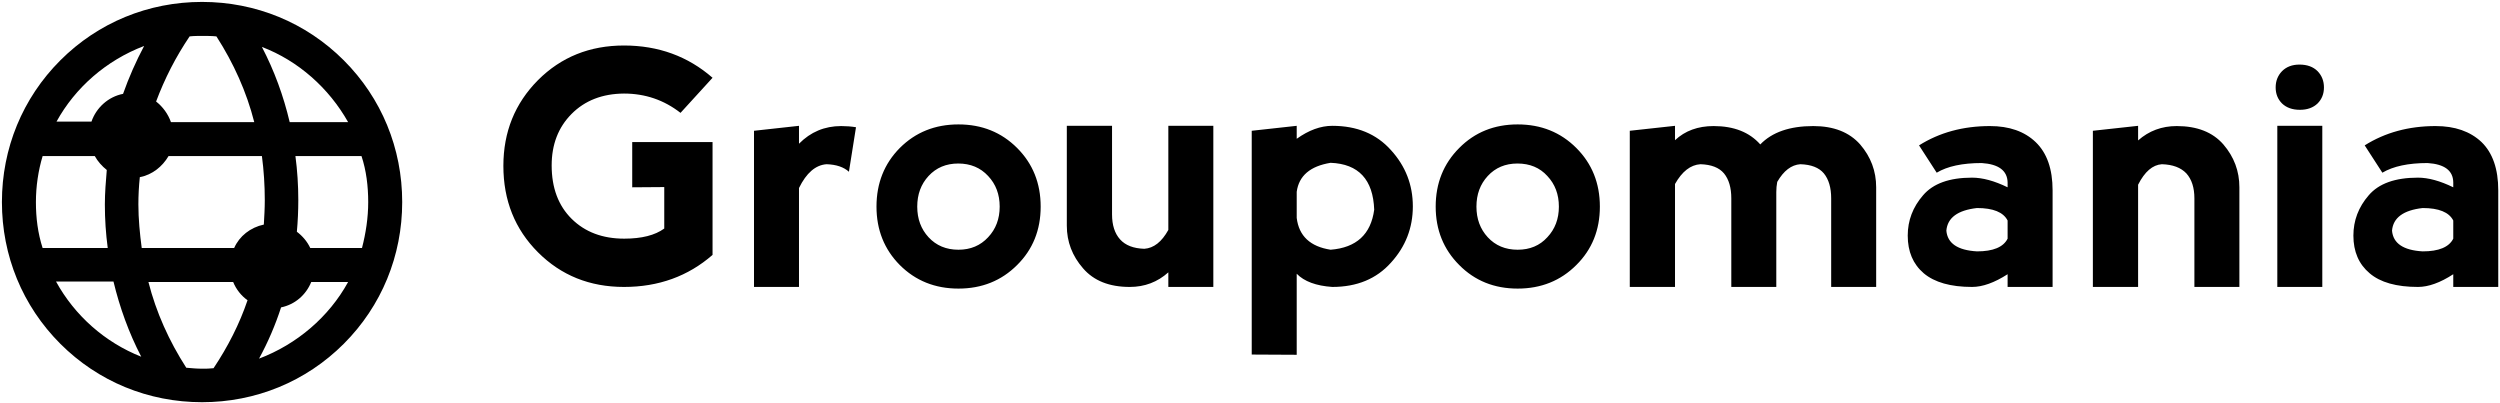
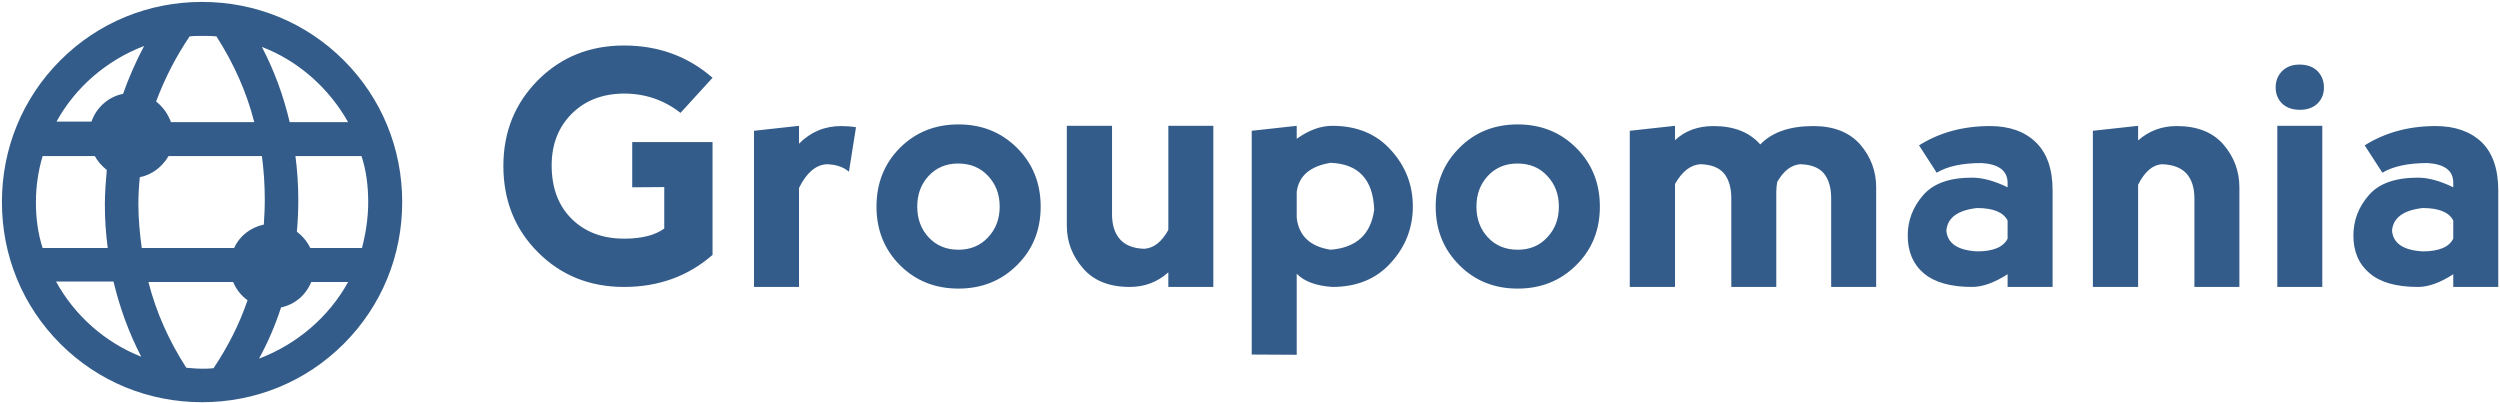
<svg xmlns="http://www.w3.org/2000/svg" data-v-5f19e91b="" width="485" height="78" viewBox="0 0 485 78">
-   <g data-v-5f19e91b="" id="35fa3215-a46c-2dc7-0ca7-44149903aade" fill="black" transform="matrix(4.569688,0,0,4.569688,96.32992,-2.231069)">
+   <g data-v-5f19e91b="" id="35fa3215-a46c-2dc7-0ca7-44149903aade" fill="#335c8a" transform="matrix(4.569688,0,0,4.569688,96.32992,-2.231069)">
    <path d="M5.41 12.67L5.41 12.67Q3.23 12.67 1.76 11.20L1.76 11.20L1.76 11.20Q0.29 9.73 0.29 7.53L0.29 7.53L0.29 7.53Q0.29 5.37 1.76 3.89L1.76 3.89L1.76 3.89Q3.23 2.42 5.41 2.42L5.41 2.42L5.41 2.42Q7.60 2.42 9.17 3.79L9.17 3.79L7.81 5.28L7.81 5.28Q6.76 4.46 5.41 4.46L5.41 4.46L5.41 4.46Q4.03 4.47 3.18 5.33L3.18 5.33L3.18 5.33Q2.34 6.18 2.34 7.51L2.34 7.51L2.34 7.51Q2.34 8.94 3.19 9.78L3.19 9.78L3.19 9.78Q4.04 10.62 5.42 10.62L5.42 10.62L5.42 10.62Q6.53 10.62 7.12 10.19L7.12 10.19L7.12 8.43L5.76 8.44L5.76 6.52L9.17 6.52L9.17 11.31L9.17 11.31Q7.61 12.67 5.41 12.67L5.41 12.67ZM12.84 5.83L12.84 6.59L12.84 6.59Q13.58 5.84 14.63 5.84L14.63 5.84L14.63 5.84Q14.96 5.84 15.26 5.89L15.26 5.89L14.96 7.78L14.96 7.78Q14.63 7.48 14.01 7.46L14.01 7.46L14.01 7.46Q13.31 7.51 12.84 8.47L12.84 8.47L12.84 12.67L10.93 12.67L10.93 6.04L12.84 5.83ZM19.61 12.74L19.61 12.74Q18.12 12.74 17.12 11.74L17.12 11.74L17.12 11.74Q16.13 10.74 16.13 9.26L16.13 9.26L16.13 9.26Q16.13 7.77 17.12 6.77L17.12 6.77L17.12 6.77Q18.12 5.77 19.61 5.77L19.61 5.77L19.61 5.77Q21.10 5.77 22.10 6.77L22.10 6.77L22.10 6.77Q23.10 7.77 23.10 9.26L23.10 9.26L23.10 9.26Q23.10 10.75 22.10 11.74L22.10 11.74L22.10 11.74Q21.10 12.74 19.61 12.74L19.61 12.74ZM19.61 11.09L19.61 11.09L19.61 11.09Q20.38 11.09 20.87 10.56L20.87 10.56L20.87 10.56Q21.36 10.04 21.36 9.26L21.36 9.26L21.36 9.26Q21.36 8.48 20.87 7.96L20.87 7.96L20.87 7.96Q20.38 7.43 19.60 7.43L19.60 7.43L19.60 7.43Q18.83 7.43 18.34 7.96L18.34 7.96L18.34 7.96Q17.86 8.48 17.86 9.26L17.86 9.26L17.86 9.26Q17.86 10.04 18.34 10.56L18.34 10.56L18.34 10.56Q18.83 11.09 19.61 11.09ZM28.52 10.25L28.52 10.25L28.52 5.83L30.43 5.83L30.43 12.67L28.52 12.67L28.52 12.05L28.52 12.05Q27.83 12.67 26.88 12.67L26.88 12.67L26.88 12.67Q25.58 12.67 24.90 11.88L24.90 11.88L24.90 11.88Q24.21 11.09 24.21 10.07L24.21 10.07L24.21 5.83L26.13 5.83L26.13 9.59L26.13 9.59Q26.13 10.27 26.47 10.65L26.47 10.65L26.47 10.65Q26.81 11.03 27.50 11.05L27.50 11.05L27.50 11.05Q28.10 11.01 28.52 10.25ZM33.97 15.55L32.06 15.54L32.06 6.04L33.97 5.83L33.97 6.38L33.97 6.38Q34.74 5.83 35.48 5.83L35.48 5.83L35.48 5.83Q37.05 5.83 37.97 6.86L37.97 6.86L37.97 6.86Q38.90 7.88 38.90 9.25L38.90 9.25L38.90 9.25Q38.90 10.62 37.97 11.64L37.97 11.64L37.97 11.64Q37.05 12.67 35.48 12.67L35.48 12.67L35.48 12.67Q34.45 12.60 33.97 12.11L33.97 12.11L33.97 15.55ZM33.97 8.63L33.97 8.63L33.97 9.74L33.97 9.74Q34.11 10.89 35.41 11.09L35.41 11.09L35.41 11.09Q37.05 10.96 37.26 9.39L37.26 9.39L37.26 9.39Q37.19 7.47 35.41 7.40L35.41 7.40L35.41 7.40Q34.11 7.61 33.97 8.63ZM43.35 12.74L43.35 12.74Q41.86 12.74 40.87 11.74L40.87 11.74L40.87 11.74Q39.87 10.74 39.87 9.26L39.87 9.26L39.87 9.26Q39.87 7.77 40.87 6.77L40.87 6.77L40.87 6.77Q41.86 5.77 43.35 5.77L43.35 5.77L43.35 5.77Q44.84 5.77 45.84 6.77L45.84 6.77L45.84 6.77Q46.84 7.77 46.84 9.26L46.84 9.26L46.84 9.26Q46.84 10.75 45.84 11.74L45.84 11.74L45.84 11.74Q44.84 12.74 43.35 12.74L43.35 12.74ZM43.35 11.09L43.35 11.09L43.35 11.09Q44.13 11.09 44.61 10.56L44.61 10.56L44.61 10.56Q45.10 10.04 45.10 9.26L45.10 9.26L45.10 9.26Q45.10 8.48 44.61 7.96L44.61 7.96L44.61 7.96Q44.13 7.43 43.34 7.43L43.34 7.43L43.34 7.43Q42.57 7.43 42.08 7.96L42.08 7.96L42.08 7.96Q41.60 8.48 41.60 9.26L41.60 9.26L41.60 9.26Q41.60 10.04 42.08 10.56L42.08 10.56L42.08 10.56Q42.57 11.09 43.35 11.09ZM50.03 8.30L50.03 8.30L50.03 12.67L48.11 12.67L48.11 6.04L50.03 5.83L50.03 6.44L50.03 6.44Q50.67 5.84 51.67 5.84L51.67 5.84L51.67 5.84Q52.96 5.84 53.65 6.62L53.65 6.62L53.65 6.62Q54.40 5.84 55.90 5.84L55.90 5.84L55.90 5.84Q57.20 5.84 57.89 6.62L57.89 6.62L57.89 6.62Q58.57 7.41 58.57 8.44L58.57 8.44L58.57 12.67L56.66 12.67L56.66 8.91L56.66 8.91Q56.66 8.23 56.35 7.85L56.35 7.85L56.35 7.85Q56.04 7.48 55.35 7.46L55.35 7.46L55.35 7.46Q54.78 7.50 54.37 8.21L54.37 8.21L54.37 8.21Q54.33 8.42 54.33 8.64L54.33 8.64L54.33 12.67L52.42 12.67L52.42 8.91L52.42 8.91Q52.42 8.23 52.11 7.85L52.11 7.85L52.11 7.85Q51.80 7.48 51.11 7.46L51.11 7.46L51.11 7.46Q50.48 7.50 50.03 8.30ZM61.14 7.82L60.39 6.66L60.39 6.66Q61.69 5.84 63.40 5.84L63.40 5.84L63.40 5.84Q64.63 5.84 65.34 6.52L65.34 6.52L65.34 6.52Q66.06 7.21 66.06 8.57L66.06 8.57L66.06 12.67L64.15 12.67L64.15 12.13L64.15 12.13Q63.31 12.67 62.64 12.67L62.64 12.67L62.64 12.67Q61.28 12.67 60.59 12.09L60.59 12.09L60.59 12.09Q59.91 11.51 59.91 10.49L59.91 10.49L59.91 10.49Q59.91 9.53 60.56 8.78L60.56 8.78L60.56 8.78Q61.20 8.03 62.64 8.03L62.64 8.03L62.64 8.03Q63.31 8.03 64.15 8.44L64.15 8.44L64.15 8.23L64.15 8.23Q64.13 7.48 63.05 7.41L63.05 7.41L63.05 7.41Q61.82 7.41 61.14 7.82L61.14 7.82ZM64.15 10.62L64.15 10.62L64.15 9.85L64.15 9.85Q63.88 9.32 62.85 9.32L62.85 9.32L62.85 9.32Q61.62 9.46 61.55 10.28L61.55 10.28L61.55 10.28Q61.62 11.09 62.85 11.16L62.85 11.16L62.85 11.16Q63.88 11.16 64.15 10.62ZM69.69 8.33L69.69 8.33L69.69 12.67L67.77 12.67L67.77 6.04L69.69 5.83L69.69 6.45L69.69 6.45Q70.38 5.84 71.33 5.84L71.33 5.84L71.33 5.84Q72.63 5.84 73.31 6.62L73.31 6.62L73.31 6.62Q73.99 7.41 73.99 8.44L73.99 8.44L73.99 12.67L72.08 12.67L72.08 8.91L72.08 8.91Q72.08 8.23 71.74 7.85L71.74 7.85L71.74 7.85Q71.39 7.48 70.70 7.46L70.70 7.46L70.70 7.46Q70.11 7.50 69.69 8.33ZM77.51 12.67L75.60 12.67L75.60 5.83L77.51 5.83L77.51 12.67ZM75.53 4.20L75.53 4.20L75.53 4.20Q75.53 4.61 75.80 4.88L75.80 4.88L75.80 4.88Q76.08 5.15 76.56 5.15L76.56 5.15L76.56 5.15Q77.03 5.15 77.31 4.88L77.31 4.88L77.31 4.88Q77.58 4.61 77.58 4.20L77.58 4.20L77.58 4.20Q77.58 3.79 77.31 3.51L77.31 3.51L77.31 3.51Q77.03 3.23 76.54 3.23L76.54 3.23L76.54 3.23Q76.08 3.23 75.80 3.51L75.80 3.51L75.80 3.51Q75.53 3.79 75.53 4.20ZM80.06 7.82L79.31 6.66L79.31 6.66Q80.61 5.84 82.32 5.84L82.32 5.84L82.32 5.84Q83.55 5.84 84.27 6.52L84.27 6.52L84.27 6.52Q84.98 7.21 84.98 8.57L84.98 8.57L84.98 12.67L83.07 12.67L83.07 12.13L83.07 12.13Q82.24 12.67 81.57 12.67L81.57 12.67L81.57 12.67Q80.20 12.67 79.52 12.09L79.52 12.09L79.52 12.09Q78.83 11.51 78.83 10.49L78.83 10.49L78.83 10.49Q78.83 9.53 79.48 8.78L79.48 8.78L79.48 8.78Q80.12 8.03 81.57 8.03L81.57 8.03L81.57 8.03Q82.23 8.03 83.07 8.44L83.07 8.44L83.07 8.23L83.07 8.23Q83.06 7.48 81.98 7.41L81.98 7.41L81.98 7.41Q80.75 7.41 80.06 7.82L80.06 7.82ZM83.07 10.62L83.07 10.62L83.07 9.85L83.07 9.85Q82.80 9.32 81.77 9.32L81.77 9.32L81.77 9.32Q80.54 9.46 80.47 10.28L80.47 10.28L80.47 10.28Q80.54 11.09 81.77 11.16L81.77 11.16L81.77 11.16Q82.80 11.16 83.07 10.62Z" />
  </g>
-   <g data-v-5f19e91b="" id="c3a0a99d-5b99-a49f-d46f-4168a2d07e26" transform="matrix(0.9288891,0,0,0.9288891,183.1778,-199.5245)" stroke="none" fill="black">
+   <g data-v-5f19e91b="" id="c3a0a99d-5b99-a49f-d46f-4168a2d07e26" transform="matrix(0.9288891,0,0,0.9288891,183.1778,-199.5245)" stroke="none" fill="#335c8a">
    <switch>
      <g>
        <path d="M-155 298.8c11.2 0 21.7-4.3 29.6-12.2 7.9-7.9 12.2-18.4 12.2-29.6 0-11.2-4.3-21.7-12.2-29.6-7.9-7.9-18.4-12.2-29.6-12.2s-21.7 4.3-29.6 12.2c-7.9 7.9-12.2 18.4-12.2 29.6 0 11.2 4.3 21.7 12.2 29.6 7.9 7.9 18.4 12.2 29.6 12.2zm2.4-7.1c-.8.1-1.6.1-2.4.1-1.1 0-2.2-.1-3.3-.2-3.6-5.6-6.3-11.6-7.9-17.9h17.7c.6 1.5 1.7 2.9 3 3.8-1.7 5-4.1 9.7-7.1 14.2zm9.5-2c1.9-3.5 3.4-7 4.6-10.7 2.9-.6 5.2-2.6 6.3-5.3h7.7c-4 7.3-10.7 13-18.6 16zm22.8-32.7c0 3.3-.5 6.5-1.3 9.6h-10.8c-.6-1.3-1.6-2.5-2.8-3.4.2-2.2.3-4.4.3-6.6 0-3.1-.2-6.2-.6-9.2h13.8c1 3 1.4 6.3 1.4 9.6zm-4.2-16.7h-12.2c-1.3-5.5-3.2-10.7-5.8-15.7 7.6 2.9 14 8.6 18 15.7zm-17.4 16.3c0 1.7-.1 3.4-.2 5.1-2.8.6-5.1 2.4-6.2 4.9h-19.3c-.4-3-.7-6.1-.7-9.1 0-1.9.1-3.8.3-5.7 2.6-.5 4.7-2.2 6-4.4h19.5c.4 3 .6 6.1.6 9.2zm-15.7-34.2c.9-.1 1.8-.1 2.6-.1 1 0 2 0 3 .1 3.6 5.6 6.3 11.6 7.9 17.9h-17.4c-.6-1.7-1.7-3.2-3.1-4.3 1.8-4.8 4.1-9.3 7-13.6zm-9.5 2c-1.7 3.2-3.2 6.6-4.4 10-3.1.6-5.6 2.9-6.6 5.8h-7.3c3.9-7.1 10.4-12.8 18.3-15.8zm-22.6 32.6c0-3.3.5-6.6 1.4-9.6h10.9c.6 1.1 1.5 2.1 2.5 2.9-.2 2.4-.4 4.8-.4 7.2 0 3.1.2 6.1.6 9.1h-13.6c-1-3.1-1.4-6.3-1.4-9.6zm16.2 16.6c1.3 5.4 3.2 10.7 5.8 15.7-7.6-3-13.9-8.6-17.8-15.7h12z" />
      </g>
    </switch>
  </g>
</svg>
